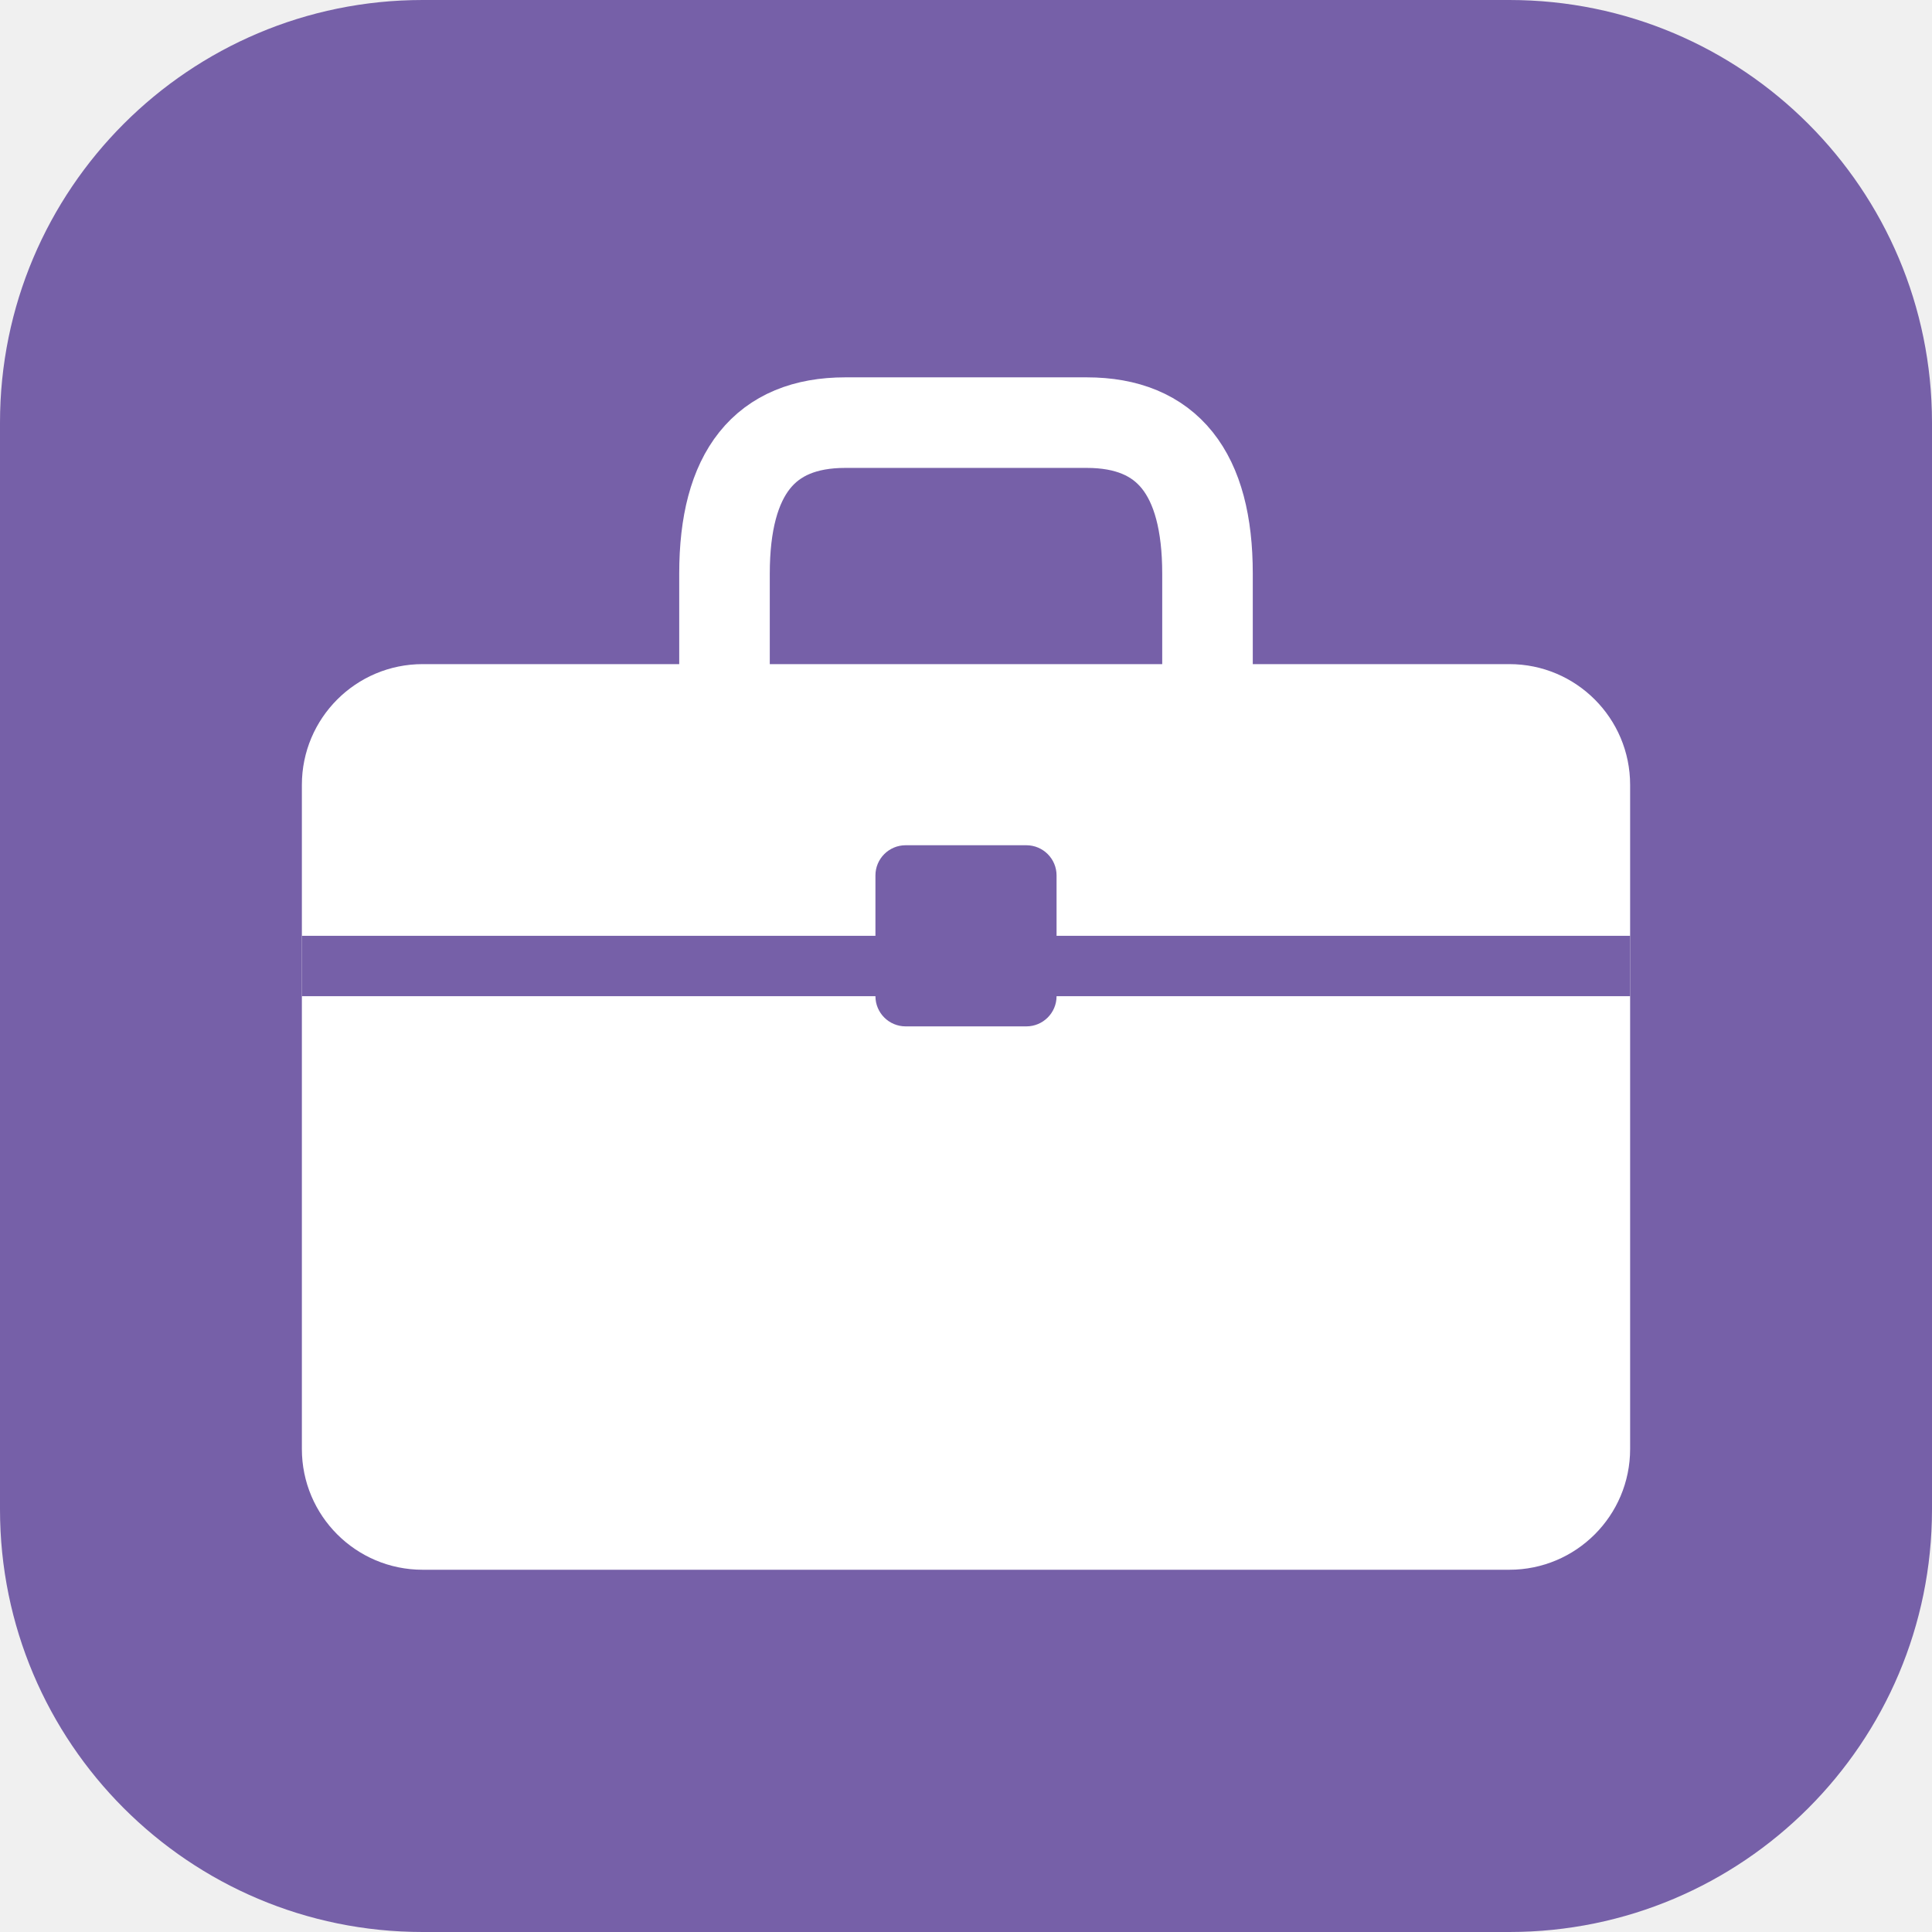
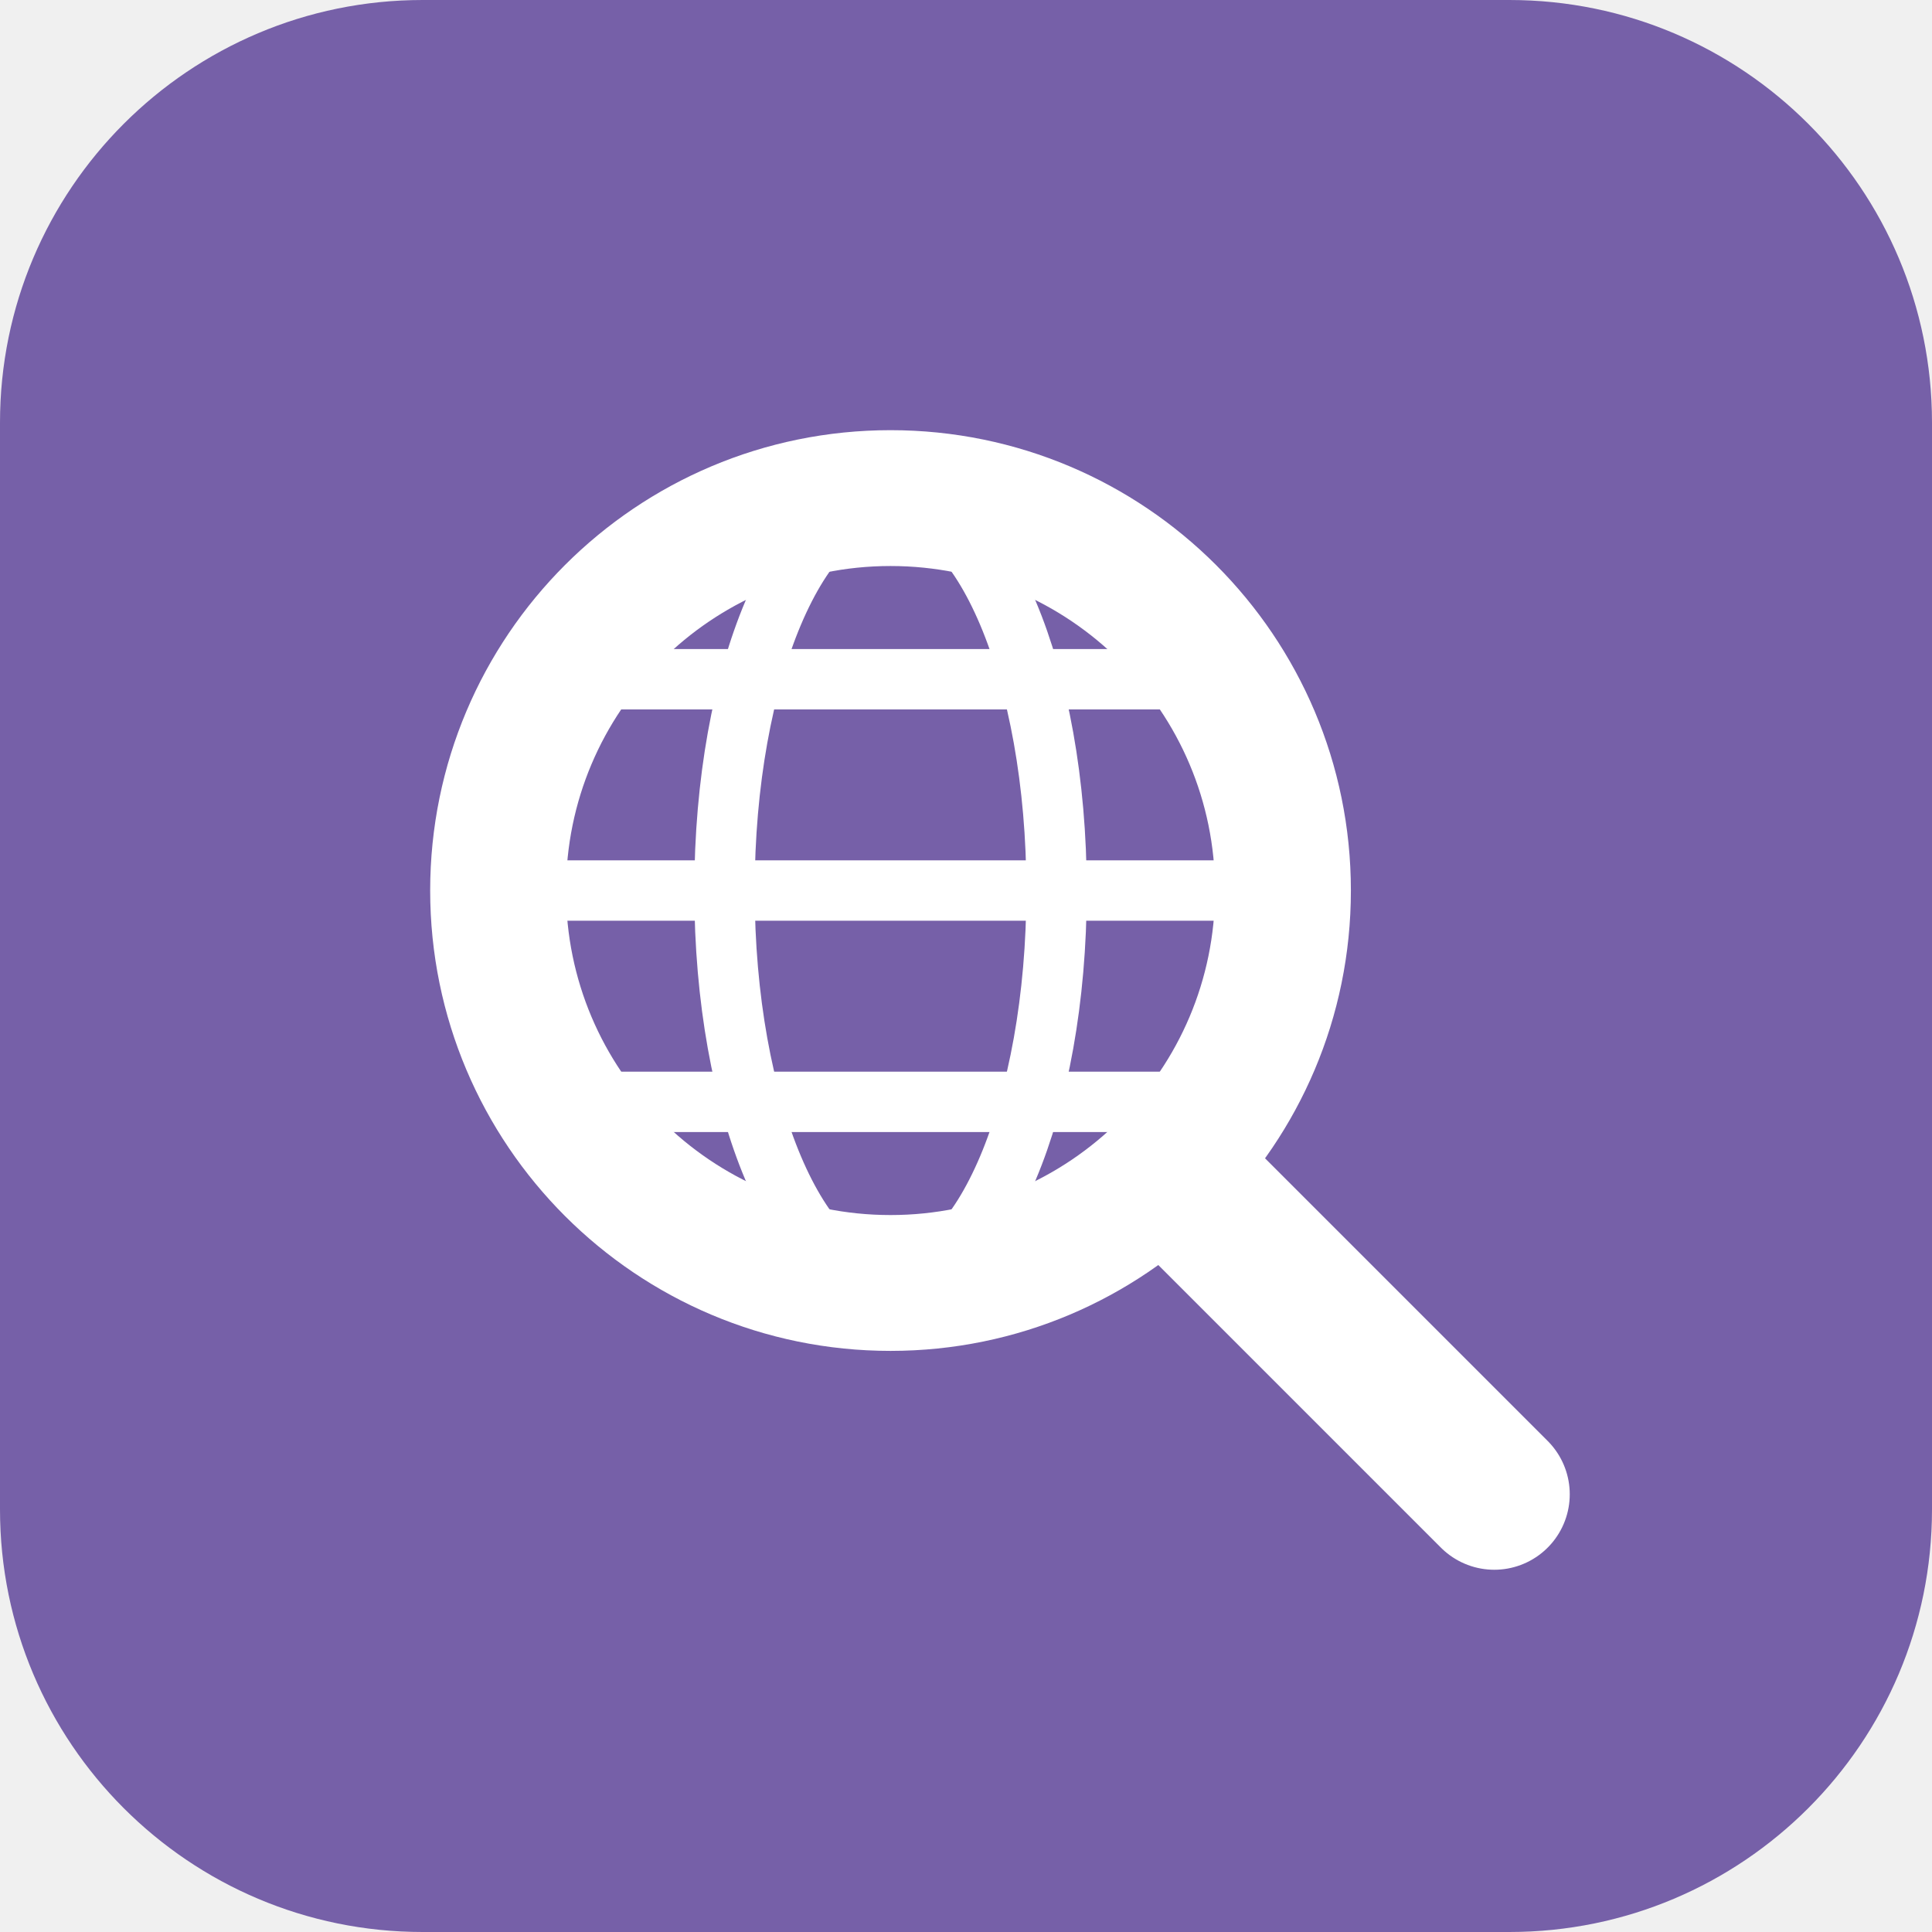
- <svg xmlns="http://www.w3.org/2000/svg" viewBox="0 0 64 64" role="img" aria-label="DClaw Sales">
+ <svg xmlns="http://www.w3.org/2000/svg" viewBox="0 0 64 64" role="img" aria-label="DClaw SEO">
  <rect width="64" height="64" rx="14" fill="#7660A8" />
-   <path d="M 24 24 L 24 19 Q 24 14 28 14 L 36 14 Q 40 14 40 19 L 40 24" stroke="#FFFFFF" stroke-width="3" stroke-linecap="round" fill="none" />
-   <rect x="10" y="22" width="44" height="30" rx="4" fill="#FFFFFF" />
-   <line x1="10" y1="32" x2="54" y2="32" stroke="#7660A8" stroke-width="2" />
-   <rect x="29" y="28" width="6" height="6" rx="1" fill="#7660A8" />
+   <g transform="translate(2.5 2.5)" fill="none" stroke="#FFFFFF">
+     <circle cx="27" cy="27" r="13" stroke-width="4.5" />
+     <ellipse cx="27" cy="27" rx="5.5" ry="13" stroke-width="2" />
+     <line x1="14.5" y1="27" x2="39.5" y2="27" stroke-width="2" />
+     <line x1="18" y1="20" x2="36" y2="20" stroke-width="2" stroke-linecap="round" />
+     <line x1="18" y1="34" x2="36" y2="34" stroke-width="2" stroke-linecap="round" />
+     <line x1="36.5" y1="36.5" x2="47" y2="47" stroke-width="5" stroke-linecap="round" />
+   </g>
</svg>
